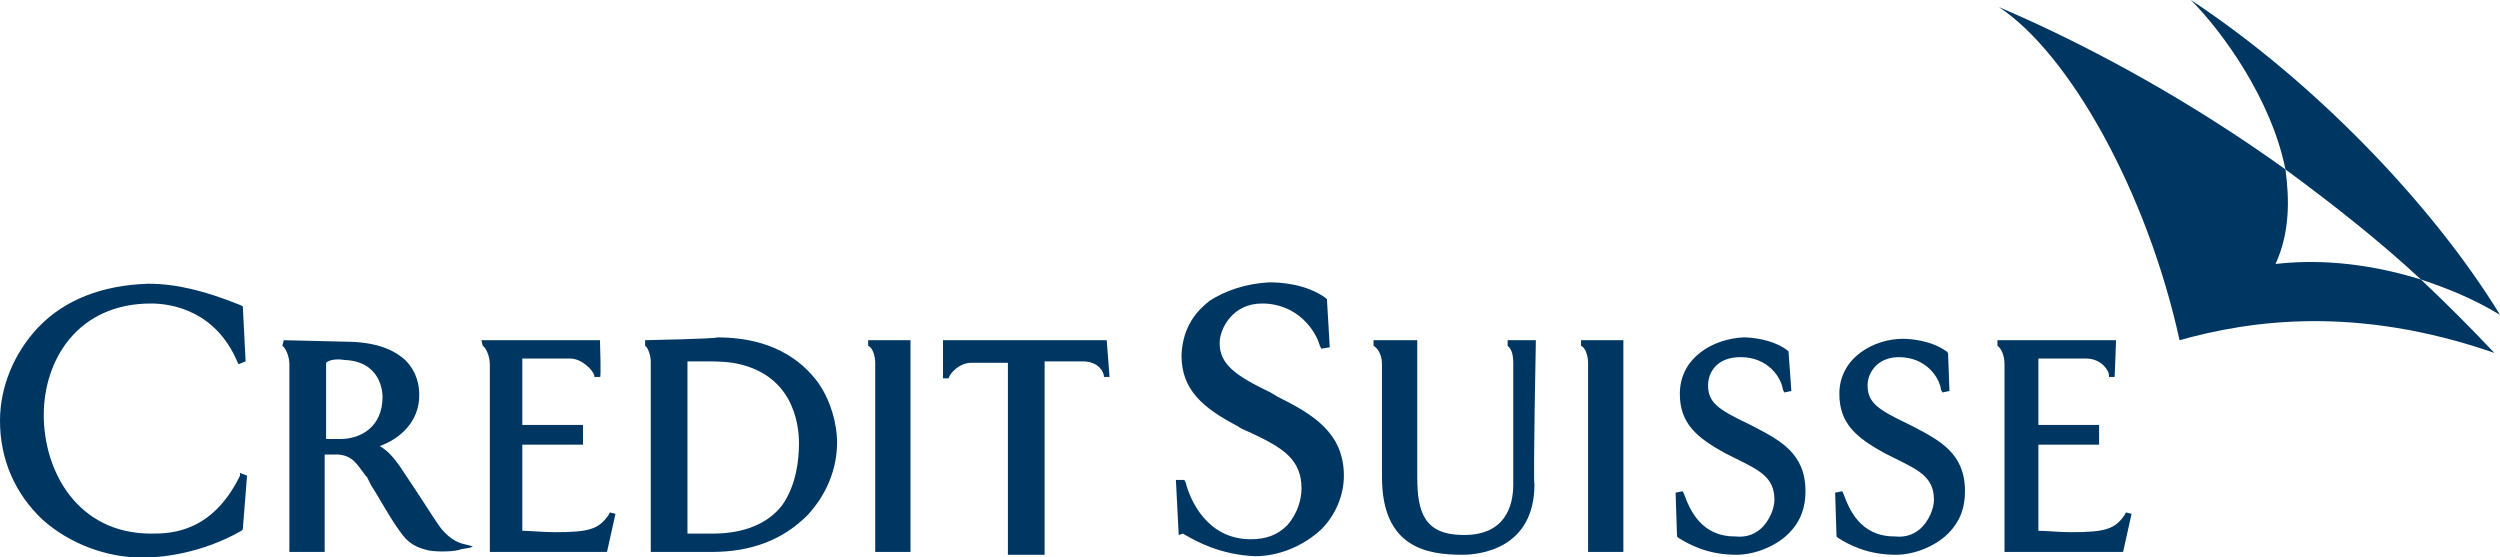
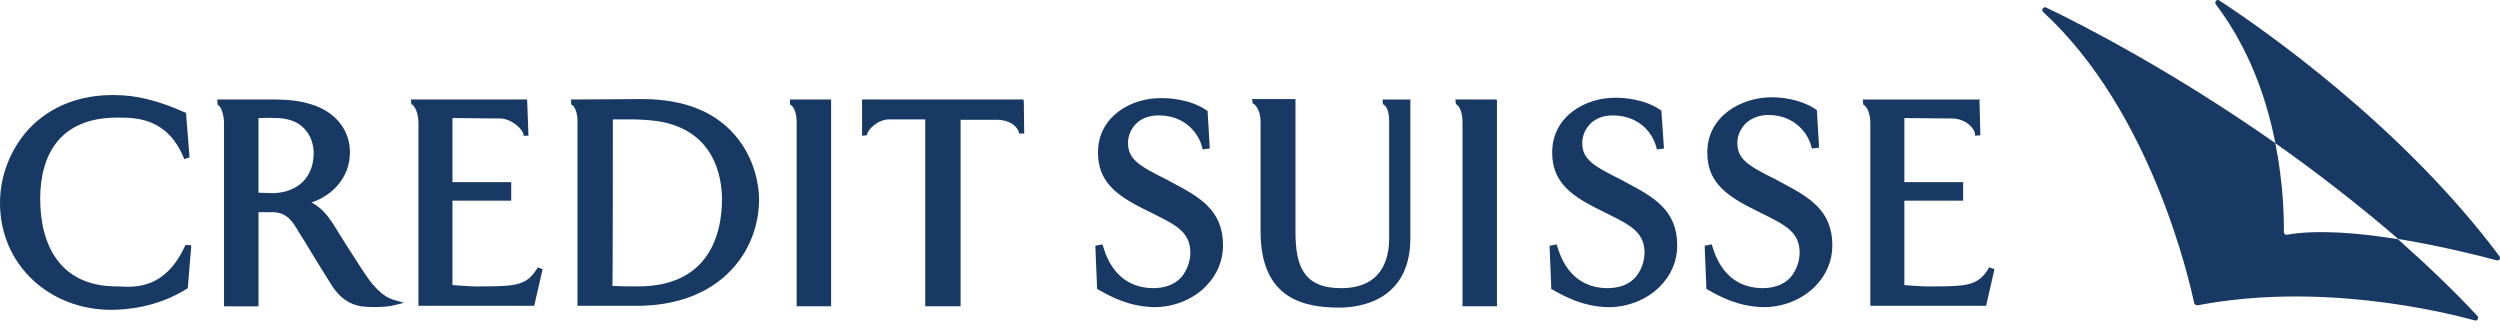
- <svg xmlns="http://www.w3.org/2000/svg" viewBox="0 0 177.1 39.4">
-   <g fill="#003662">
-     <path d="M78.4 24.1H66.8v2.7h.4c.1-.4.8-1.1 1.6-1.1h2.6v13.6H74V25.6h2.7c.9 0 1.4.5 1.5 1v.1h.4l-.2-2.6zm-75.7-.9C1 25 0 27.4 0 29.8c0 2.8 1.1 5.2 3 7 1.9 1.7 4.5 2.7 7.1 2.7 1.4 0 4.2-.3 7-1.9l.1-.1.3-3.8-.5-.2v.2c-2 4.1-5 4.1-6.3 4.1-5.2 0-7.6-4.4-7.6-8.4 0-3.9 2.4-7.9 7.6-7.9 1.6 0 4.6.6 6.1 4.1l.1.2.5-.2-.2-3.9-.2-.1c-2.5-1-4.5-1.5-6.5-1.5-3.2.1-5.9 1.1-7.8 3.1zm17.4.9l-.1.4c.2.1.5.7.5 1.3v13.3H23v-6.9h1c1 .1 1.3.7 1.9 1.5l.1.1.3.6c.6.9 1.2 2.1 2 3.2.6.9 1.2 1.2 2.1 1.4.6.1 1.8.1 2.3-.1l.6-.1.2-.1-.8-.2c-.3-.1-.8-.3-1.4-1-.4-.5-1-1.5-2-3l-1-1.5c-.3-.4-.7-1-1.4-1.4 1.4-.5 2.8-1.7 2.8-3.6 0-.6-.1-1.6-1-2.5-1-.9-2.4-1.3-4.4-1.3-.1 0-4.2-.1-4.2-.1zm4.3 1.4c2.6.1 2.7 2.3 2.7 2.6 0 2.2-1.6 3-3 3h-1v-5.4c.2-.2.7-.3 1.3-.2zm21.3-1.4v.4c.2.1.4.7.4 1.1v13.5h4.3c2.9 0 5.1-.9 6.8-2.6 1.3-1.4 2.1-3.2 2.1-5.2 0-1.1-.4-3-1.5-4.4-1.5-1.9-3.8-3-7-3 0 .1-5.1.2-5.1.2zm3 1.5H50c.4 0 1.2 0 1.9.1 4.2.7 4.7 4.2 4.7 5.7 0 1.2-.2 3-1.2 4.4-1 1.3-2.7 2-4.9 2h-1.8V25.6zm15.8-1.5h-3v.4c.3.1.5.7.5 1.2v13.4h2.5v-15zm50.5 0h-3v.4c.3.1.5.7.5 1.2v13.4h2.5v-15zm-72.5 0h-8.4l.1.4c.2.1.5.7.5 1.3v13.3H43l.6-2.7-.4-.1-.1.2c-.7 1-1.4 1.2-3.8 1.2-.9 0-1.7-.1-2.3-.1v-6.1h4.3v-1.4H37v-4.7h3.4c.8 0 1.6.8 1.7 1.2v.1h.4c.1.2 0-2.6 0-2.6zm107.4 0h-8.4v.4c.2.1.5.6.5 1.3v13.3h8.4l.6-2.7-.4-.1-.1.2c-.7 1-1.4 1.2-3.8 1.2-.9 0-1.7-.1-2.3-.1v-6.1h4.3v-1.4h-4.3v-4.7h3.4c1 0 1.6.8 1.6 1.2v.1h.4c0 .2.1-2.6.1-2.6zm-64.2-2.8c-.9.7-1.9 1.8-2 3.8v.1c0 2.4 1.5 3.7 4 5 .1.1.3.2 1 .5 2.1 1 3.5 1.8 3.5 3.9 0 .8-.3 1.8-1 2.6-.7.7-1.5 1-2.6 1-3.1 0-4.3-2.8-4.6-4l-.1-.2h-.6l.2 3.9.3-.1c1 .6 2.7 1.5 5.1 1.6 1.7 0 3.4-.7 4.7-1.9 1-1 1.6-2.4 1.6-3.8 0-3.1-2.3-4.4-4.7-5.6l-.5-.3c-2.5-1.2-3.6-2-3.6-3.5 0-1 .9-2.8 3-2.8 2.5 0 3.8 1.9 4.1 3l.1.2.6-.1-.2-3.4-.1-.1c-1.4-1-3.2-1.1-4-1.1-1.7.1-3.1.6-4.2 1.3zm33.3 6.6c0 2.1 1.2 3.1 3.2 4.2l.8.4c1.6.8 2.7 1.3 2.7 2.9 0 .3-.1 1.1-.8 1.9-.5.5-1.1.8-2 .7-2.4 0-3.2-1.9-3.6-3l-.1-.2-.5.1.1 3.1.1.1c.8.5 2.1 1.2 4.1 1.2 1.3 0 2.8-.6 3.7-1.5.9-.9 1.2-1.9 1.2-3 0-2.7-1.8-3.6-3.7-4.6l-.4-.2c-2.1-1-2.8-1.5-2.8-2.7 0-.9.6-2 2.3-2 2 0 2.9 1.5 3 2.3l.1.2.5-.1-.2-2.8-.1-.1c-1.1-.8-2.6-.9-3.1-.9-2.1.1-4.5 1.4-4.5 4zm11.3 0c0 2.1 1.2 3.1 3.2 4.2l.8.4c1.6.8 2.7 1.3 2.7 2.9 0 .3-.1 1.1-.8 1.9-.5.5-1.1.8-2 .7-2.4 0-3.2-1.9-3.6-3l-.1-.2-.5.1.1 3.1.1.1c.8.5 2.1 1.2 4.1 1.2 1.3 0 2.8-.6 3.7-1.5.9-.9 1.2-1.9 1.2-3 0-2.7-1.8-3.6-3.7-4.6l-.4-.2c-2.1-1-2.8-1.5-2.8-2.7 0-.5.2-1 .6-1.4.4-.4 1-.6 1.6-.6 2 0 2.9 1.5 3 2.3l.1.2.5-.1-.1-2.7-.1-.1c-1.1-.8-2.6-.9-3.1-.9-2 0-4.5 1.3-4.5 3.9zm-21.5-3.8h-2v.4c.1.1.4.3.4 1.2v8.6c0 1.6-.6 3.6-3.5 3.6-2.8 0-3.3-1.6-3.3-4.1v-9.7h-3.1v.4c.2.1.6.5.6 1.3v8c0 5 3.2 5.5 5.7 5.5 1.2 0 5.1-.4 5.1-5-.1 0 .1-10.2.1-10.2zm62.7-4.3c1.8.6 3.6 1.3 5.6 2.5-4.9-8-13.4-16.7-21.9-22.3 2.2 2.2 5.7 7 6.7 12 3.4 2.5 6.7 5.1 9.6 7.8z" />
-     <path d="M171.5 19.8c-4.2-1.3-7.7-1.4-10.3-1.1 1-2.2 1-4.5.7-6.7-6.4-4.6-13.5-8.6-20.3-11.5 5 3.3 10.5 13.1 12.8 23.6 5-1.4 12.5-2.5 22.3.9-1.7-1.8-3.4-3.5-5.2-5.2z" />
-   </g>
+ <svg xmlns="http://www.w3.org/2000/svg" viewBox="0 0 180 24">
+   <path fill="#183964" d="M0 14.607c0-1.972.763-3.881 2.068-5.313C3.595 7.672 5.726 6.813 8.239 6.845c1.559 0 3.118.382 5.058 1.241l.096.032.254 3.213-.382.127-.064-.159c-1.196-2.832-3.45-2.831-4.73-2.831h-.042c-4.136 0-5.535 2.704-5.535 5.854 0 3.277 1.4 6.299 5.504 6.299.091 0 .196.005.313.01 1.076.047 3.181.139 4.586-2.873l.064-.127.413.032-.254 3.086-.096.064c-2.1 1.304-4.295 1.495-5.408 1.495-2.131 0-4.104-.732-5.599-2.1C.859 18.774 0 16.802 0 14.607Zm126.171.414c-2.036-1.018-3.277-2.036-3.245-4.104.032-2.545 2.417-3.913 4.645-3.913.572 0 2.004.095 3.149.859l.095.064.159 2.704-.509.064-.063-.191c-.191-.764-1.05-2.195-3.054-2.227-.668 0-1.241.223-1.654.604-.382.382-.605.891-.605 1.4 0 1.145.7 1.622 2.768 2.64l.35.191.095.051c1.873.999 3.627 1.933 3.627 4.499 0 1.145-.446 2.163-1.273 2.99-.922.922-2.29 1.463-3.658 1.463-1.877-.032-3.213-.795-4.009-1.241l-.127-.064-.127-3.118.509-.096.063.191c.319 1.082 1.178 2.927 3.564 2.959.827 0 1.495-.223 1.972-.7.668-.7.732-1.591.732-1.845 0-1.48-1.028-1.993-2.591-2.774l-.05-.025-.763-.382Zm-11.168.001c-2.036-1.018-3.277-2.036-3.245-4.104.032-2.545 2.386-3.913 4.613-3.881.573 0 2.004.095 3.15.859l.095.064.191 2.736-.509.064-.064-.223c-.191-.764-1.05-2.195-3.054-2.227-1.654-.032-2.258 1.177-2.258 1.972 0 1.145.699 1.623 2.767 2.641l.35.191.095.051c1.873.999 3.627 1.933 3.627 4.499 0 1.145-.445 2.163-1.272 2.99-.923.922-2.291 1.463-3.659 1.463-1.877-.032-3.213-.795-4.008-1.241l-.127-.064-.128-3.118.509-.096.064.191c.318 1.082 1.177 2.927 3.563 2.959.827 0 1.495-.223 1.972-.7.668-.7.732-1.591.732-1.845 0-1.479-1.028-1.993-2.59-2.774l-.05-.025-.764-.382ZM41.102 7.163l.032.382h.032c.223.095.413.636.413 1.082v13.393h4.263c2.8 0 5.154-.859 6.744-2.513 1.336-1.368 2.068-3.245 2.068-5.154 0-1.145-.382-2.895-1.495-4.326-1.463-1.909-3.786-2.895-6.935-2.895l-5.058.032h-.064Zm4.358 1.432c.35 0 1.24.032 1.877.127 4.199.636 4.645 4.167 4.645 5.631 0 1.209-.223 2.959-1.272 4.295-1.018 1.304-2.609 1.972-4.772 1.972-.509 0-1.145 0-1.845-.032.032-.095.032-11.866.032-11.993h1.336ZM15.684 7.545l-.032-.032V7.163h4.136c1.972 0 3.436.445 4.359 1.336.923.891 1.05 1.909 1.05 2.45 0 1.909-1.368 3.181-2.768 3.627.732.382 1.177.986 1.432 1.368l.032.032.954 1.527.227.352.025.038.031.049.306.479c.661 1.033 1.123 1.755 1.447 2.105.636.732 1.114.954 1.432 1.05l.764.223-.223.064-.541.127c-.477.127-1.686.159-2.291.064-.859-.127-1.527-.604-2.068-1.4-.691-1.081-1.382-2.219-1.912-3.093l-.092-.152-.318-.509-.064-.095c-.477-.827-.859-1.463-1.845-1.527h-1.113v6.776H16.129V8.881c0-.668-.223-1.209-.445-1.336Zm6.903 3.436c0-.223-.064-2.386-2.609-2.481-.351-.018-.658-.015-.911-.01l-.173.004c-.109.003-.204.005-.284.005v5.376c.095 0 .986.032.986.032 1.4 0 2.99-.763 2.99-2.927Zm51.125-3.754.032 2.386h-.382v-.064c-.095-.445-.668-.922-1.559-.922h-2.64v13.425h-2.545V8.595h-2.577c-.859 0-1.559.732-1.622 1.113v.032l-.35.032V7.163h11.612v.064h.032Zm-16.799.318-.032-.032V7.163h2.927l.032.032V22.052h-2.482V8.786c0-.041-.001-.082-.003-.122-.005-.123-.017-.239-.035-.346-.068-.396-.22-.679-.407-.773ZM29.587 7.163l.032.35h.032c.223.127.477.636.477 1.336V22.02h8.335l.605-2.641-.35-.127-.096.159c-.7 1.082-1.4 1.209-3.817 1.209-.669.025-1.337-.027-1.841-.067l-.162-.013-.015-.001-.154-.011-.056-.004v-6.076h4.231v-1.336h-4.231V8.499l.744.007.99.009 1.702.016c.764 0 1.623.732 1.686 1.177v.064h.35l-.096-2.609h-8.367Zm75.235.35-.031-.35h2.926l.064.032V22.052h-2.482V8.786c0-.636-.19-1.145-.445-1.272h-.032Zm29.301-.35.032.382h.032c.222.127.477.604.477 1.304V22.02h8.335l.604-2.641-.381-.127-.096.159c-.7 1.082-1.4 1.209-3.785 1.209-.232.008-.463.008-.687.002-.609-.017-1.168-.074-1.54-.097v-6.076h4.231v-1.336h-4.231V8.5c.049 0 .578.005 1.206.011l2.229.021c.955 0 1.655.7 1.655 1.177v.064l.381-.032-.063-2.609-.064.032h-8.335Zm-55.067 3.753c-.032 2.068 1.209 3.086 3.245 4.104l.764.382.049.024c1.563.781 2.591 1.295 2.591 2.775 0 .255-.063 1.145-.732 1.845-.477.477-1.145.7-1.972.7-2.386-.032-3.245-1.877-3.563-2.958l-.064-.191-.509.095.127 3.118.127.064.035.019c.799.448 2.124 1.19 3.974 1.221 1.368 0 2.736-.541 3.658-1.463.827-.827 1.272-1.845 1.272-2.991 0-2.566-1.754-3.501-3.628-4.499l-.094-.05-.35-.191c-2.068-1.018-2.768-1.495-2.768-2.64 0-.795.605-2.004 2.259-1.972 2.004.032 2.863 1.463 3.054 2.227l.064.223.509-.064-.159-2.704-.095-.064c-1.145-.764-2.577-.859-3.149-.859-2.227-.064-4.613 1.304-4.645 3.849Zm20.485-3.753.032.35h.032c.096.064.414.286.414 1.209v8.43c0 1.623-.605 3.595-3.467 3.595-2.704 0-3.277-1.623-3.277-4.04V7.132H90.156l.032.318h.032c.191.095.541.509.541 1.304v7.921c0 4.931 3.245 5.472 5.694 5.472 1.209 0 5.09-.35 5.09-4.995V7.1l-.032.064h-1.972ZM159.799.037C162.948 2.105 172.937 9.041 179.968 18.457c.053.089.037.188-.022.247-.001.001-.003.003-.004.004-.018.016-.039.029-.062.037-.039.013-.085.014-.135-.003-1.145-.318-3.945-1.018-6.999-1.527-.031 0-.063 0-.095-.032-2.927-2.513-5.886-4.803-8.78-6.84-.032-.032-.064-.064-.064-.127-.605-3.054-1.845-6.713-4.263-9.894-.127-.191.063-.414.255-.286ZM164.665 16.898c2.195-.382 5.185-.127 7.953.318.018 0 .033.002.046.007.007.002.013.005.018.008l.007.004c.016.012.025.028.025.044 1.94 1.718 3.849 3.531 5.662 5.472.076.076.061.198-.004.269-.043.049-.11.074-.187.049-2.449-.668-11.23-2.768-19.978-1.082-.065 0-.131-.03-.176-.079-.02-.023-.037-.05-.047-.08-.35-1.623-3.086-13.807-10.88-20.965-.159-.159.032-.414.223-.318 2.672 1.272 9.194 4.645 16.415 9.703.064.032.096.064.096.127.604 3.086.604 5.567.604 6.331 0 .127.096.223.223.191Z" />
</svg>
